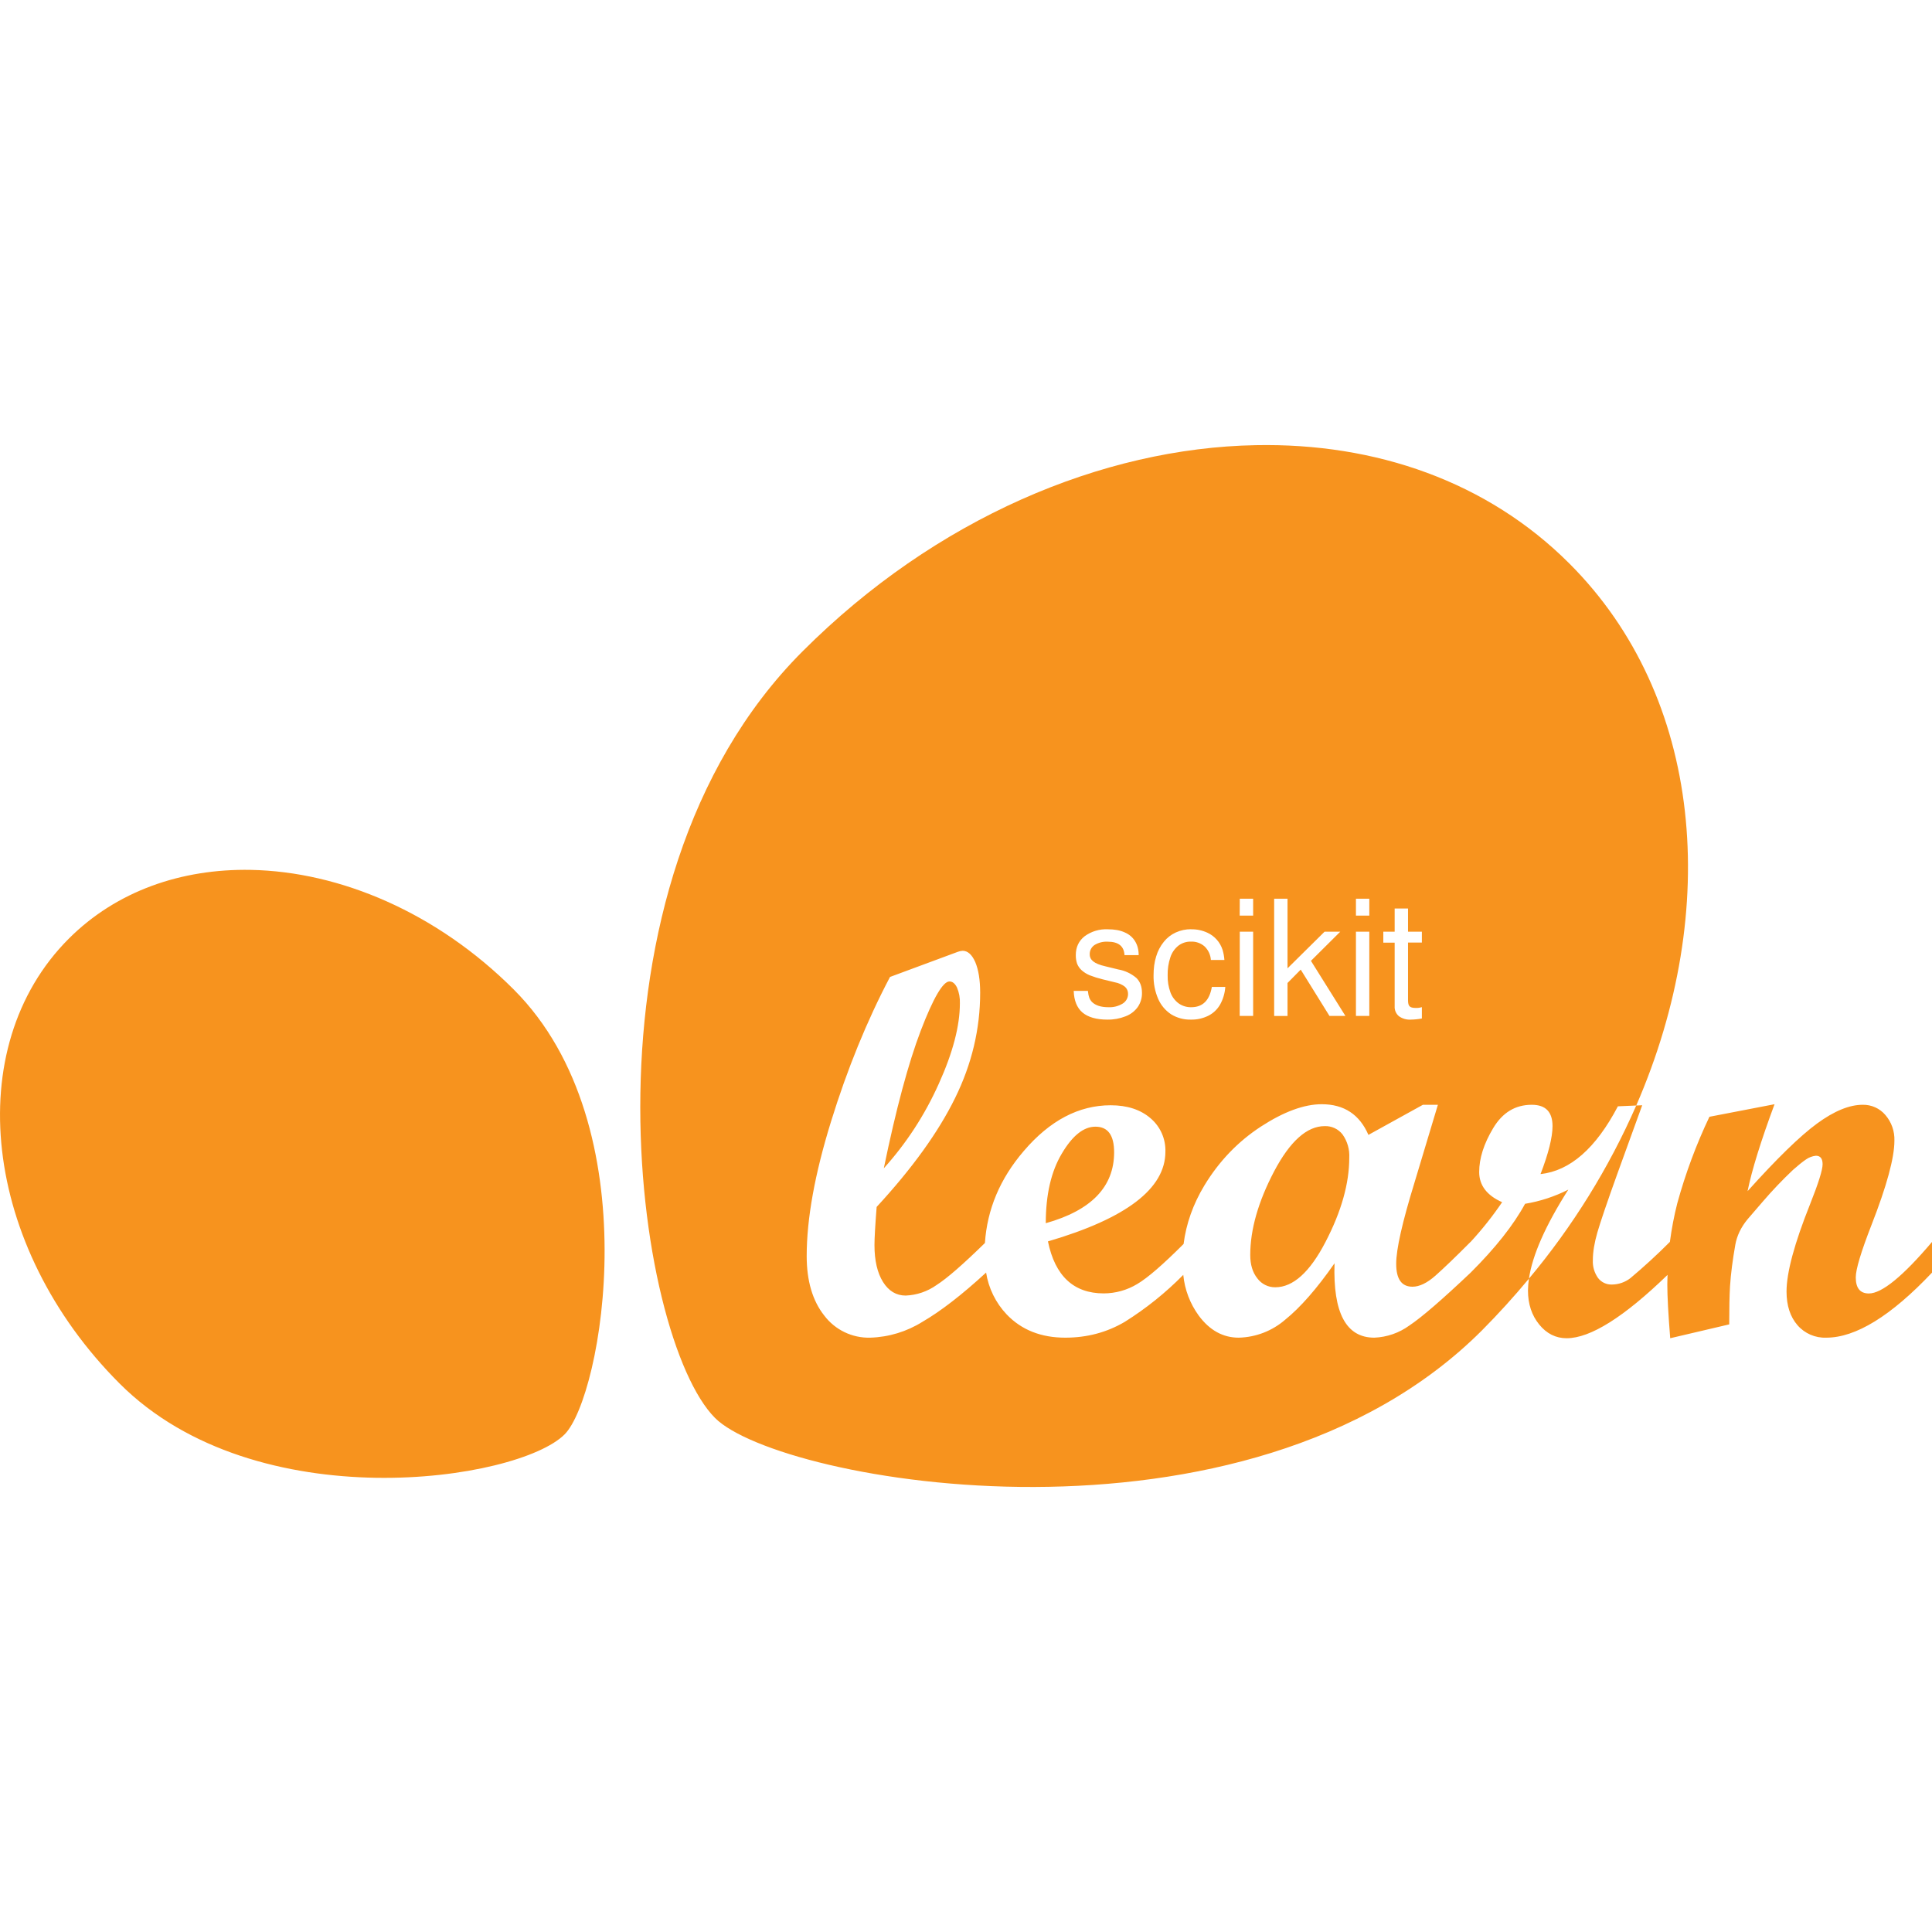
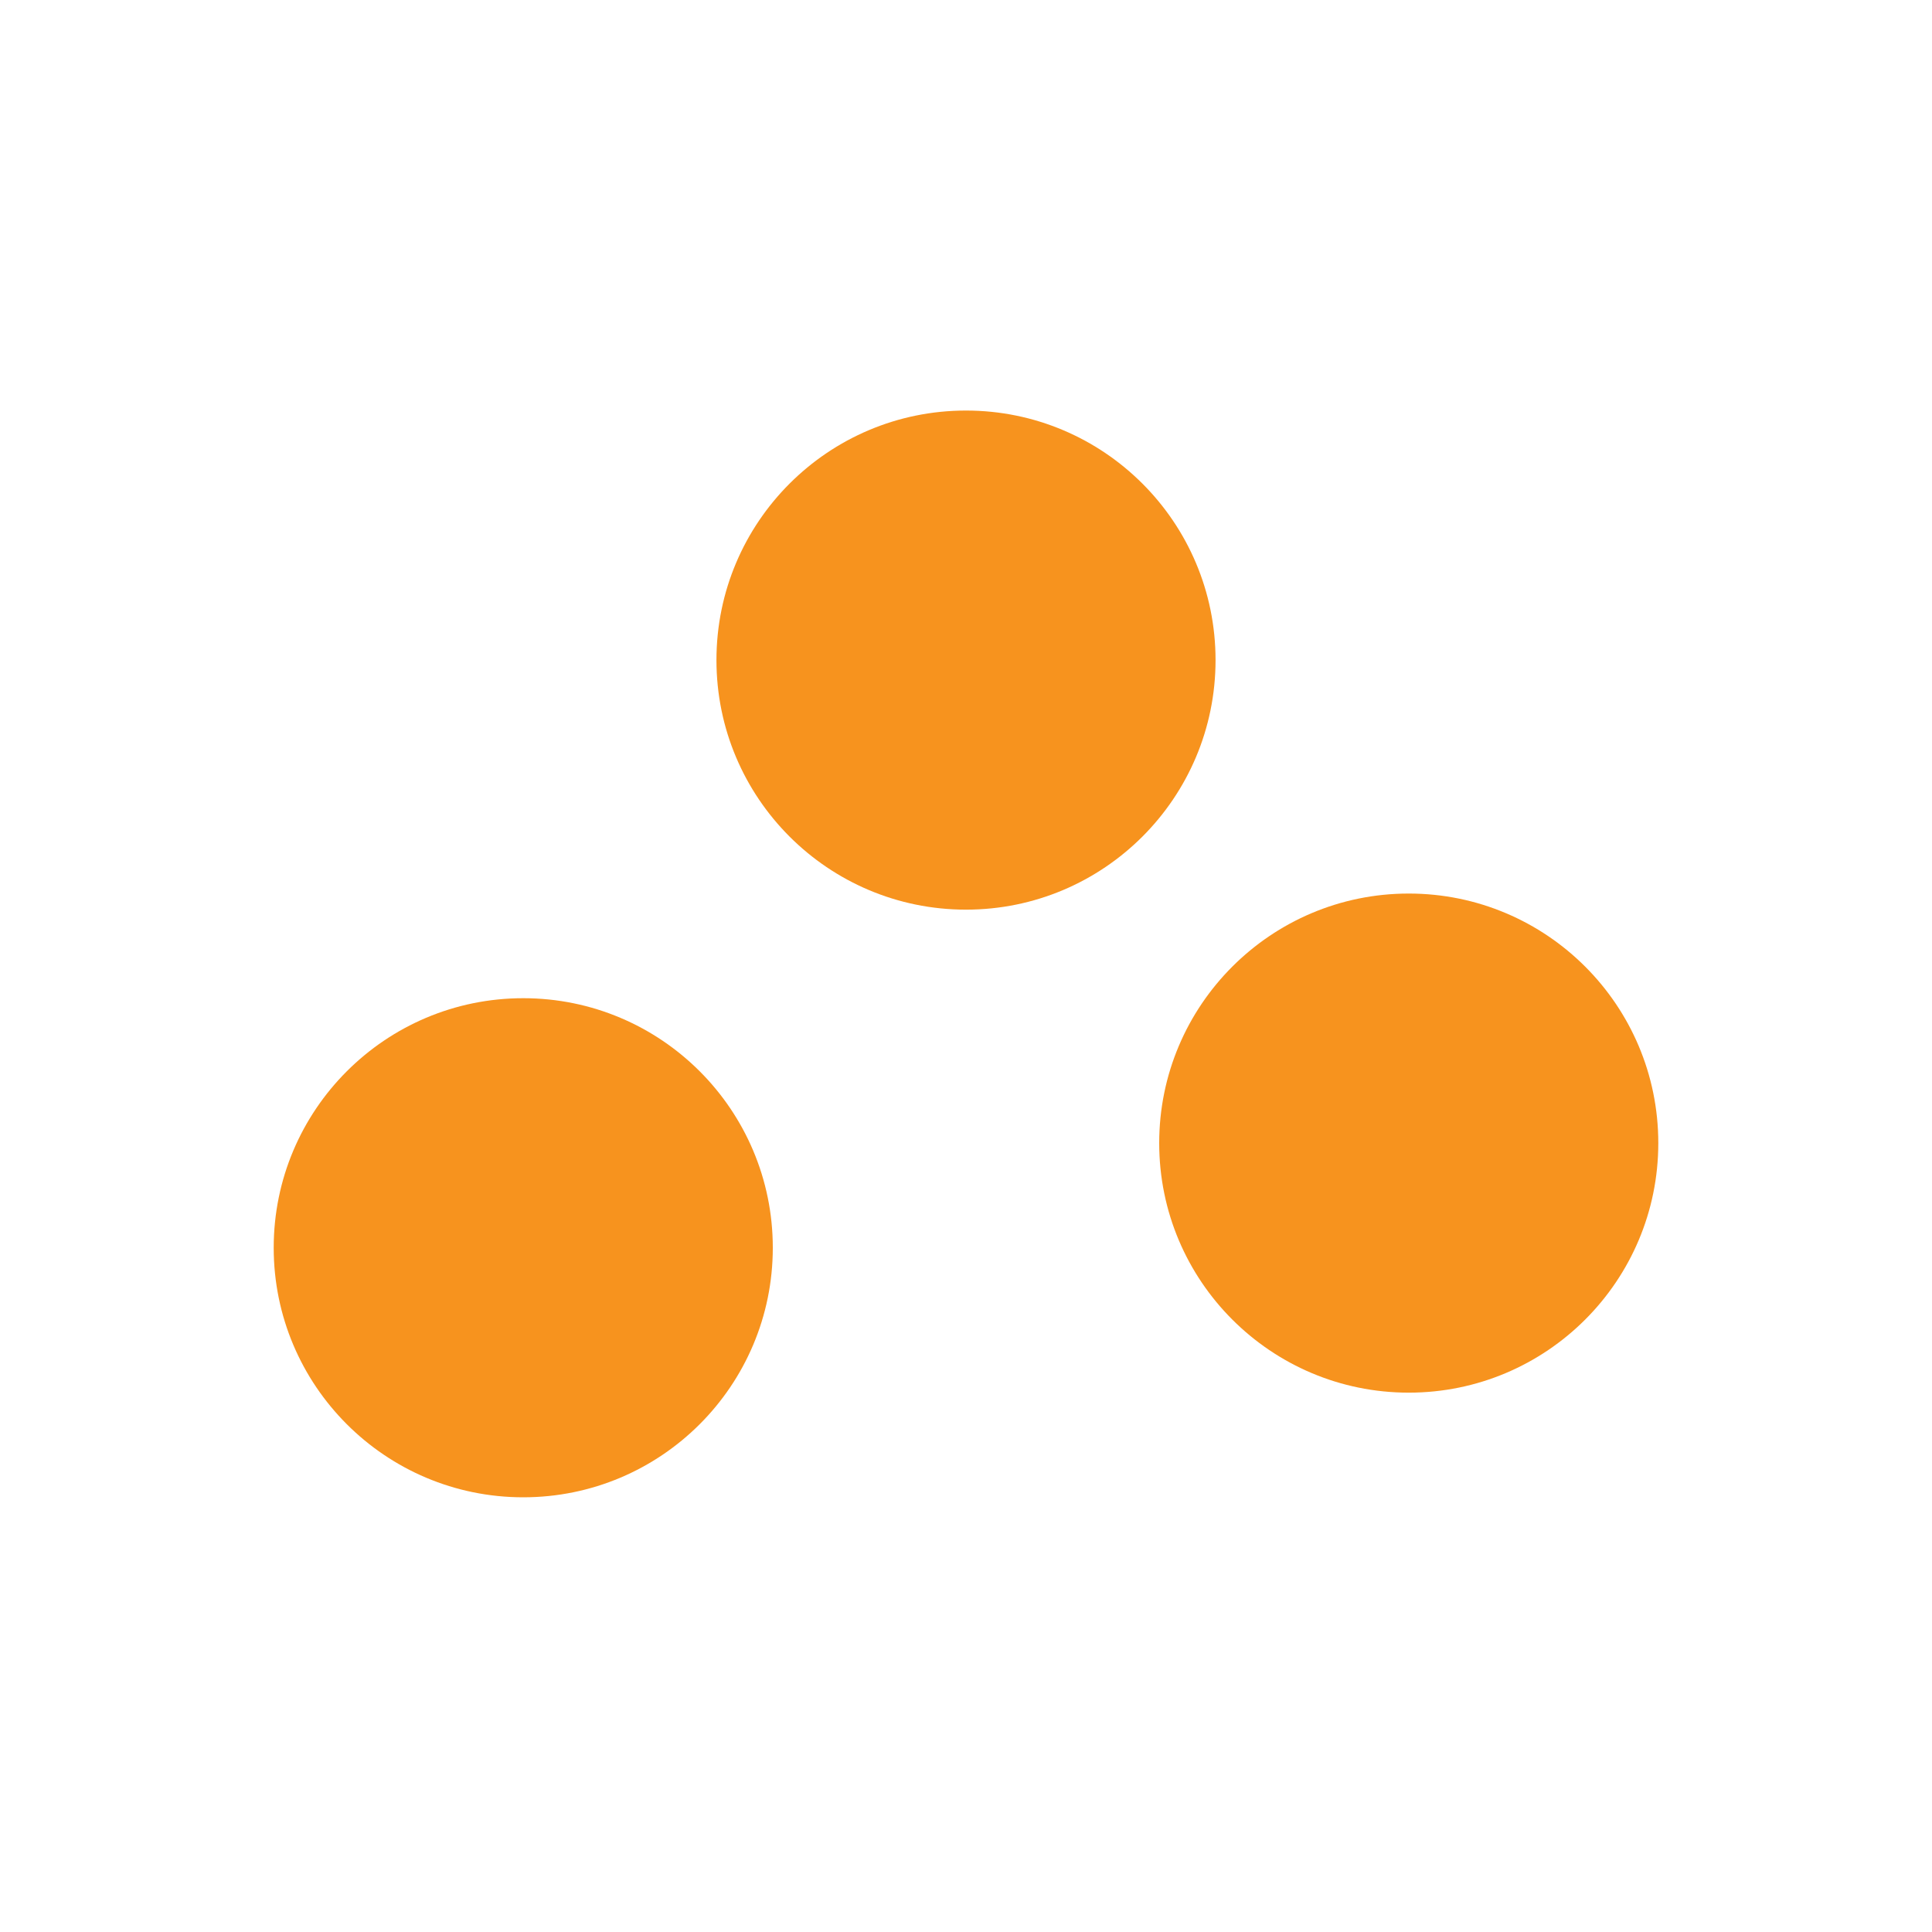
- <svg xmlns="http://www.w3.org/2000/svg" fill="#F7931E" role="img" viewBox="0 0 24 24">
-   <path d="M15.601 5.53c-1.91.035-3.981.91-5.63 2.56-2.93 2.93-2.083 8.53-1.088 9.525.805.804 6.595 1.843 9.526-1.088a9.74 9.74 0 0 0 .584-.643c.043-.292.205-.66.489-1.106a1.848 1.848 0 0 1-.537.176c-.144.265-.37.55-.676.855-.354.335-.607.554-.76.656a.795.795 0 0 1-.437.152c-.35 0-.514-.308-.494-.924-.22.316-.425.549-.612.7a.914.914 0 0 1-.578.224c-.194 0-.36-.09-.496-.273a1.03 1.03 0 0 1-.193-.507 4.016 4.016 0 0 1-.726.583c-.224.132-.47.197-.74.197-.3 0-.543-.096-.727-.288a.978.978 0 0 1-.257-.524v.004c-.3.276-.564.48-.79.611a1.295 1.295 0 0 1-.649.197.693.693 0 0 1-.571-.275c-.145-.183-.218-.43-.218-.739 0-.464.101-1.02.302-1.67.201-.65.445-1.25.733-1.797l.842-.312a.21.21 0 0 1 .06-.013c.063 0 .116.047.157.14.04.095.061.221.061.38 0 .451-.104.888-.312 1.31-.207.422-.532.873-.974 1.352-.018.23-.027.388-.027.474 0 .193.036.345.106.458.071.113.165.169.282.169a.71.71 0 0 0 .382-.13c.132-.084.333-.26.602-.523.028-.418.187-.798.482-1.142.324-.38.685-.569 1.08-.569.206 0 .37.054.494.16a.524.524 0 0 1 .186.417c0 .458-.486.829-1.459 1.114.088.43.32.646.693.646a.807.807 0 0 0 .417-.117c.129-.076.321-.243.575-.497.032-.252.118-.495.259-.728.182-.3.416-.544.701-.73.285-.185.537-.278.756-.278.276 0 .47.127.58.381l.677-.374h.186l-.292.971c-.15.488-.226.823-.226 1.004 0 .19.067.285.202.285.086 0 .181-.045.285-.137.104-.092.25-.232.437-.42v.001c.143-.155.274-.32.392-.494-.19-.084-.285-.21-.285-.375 0-.17.058-.352.174-.545.116-.194.275-.29.479-.29.172 0 .258.088.258.265 0 .139-.05.338-.149.596.367-.04.687-.32.961-.842l.228-.01c1.059-2.438.828-5.075-.83-6.732-1.019-1.02-2.408-1.5-3.895-1.471zm4.725 8.203a8.938 8.938 0 0 1-1.333 2.151 1.09 1.09 0 0 0-.012.147c0 .168.047.309.14.423.092.113.206.17.34.17.296 0 .714-.264 1.254-.787-.001.04-.003.08-.003.121 0 .146.012.368.036.666l.733-.172c0-.2.003-.357.01-.474.01-.157.033-.33.066-.517.02-.11.07-.216.152-.315l.186-.216a5.276 5.276 0 0 1 .378-.397c.062-.055.116-.099.162-.13a.26.26 0 0 1 .123-.046c.055 0 .083.035.083.106 0 .07-.052.236-.156.497-.194.486-.292.848-.292 1.084 0 .175.046.314.136.418a.45.45 0 0 0 .358.155c.365 0 .803-.269 1.313-.808v-.381c-.361.426-.623.64-.784.64-.109 0-.163-.067-.163-.2 0-.1.065-.316.195-.65.19-.486.285-.836.285-1.048a.464.464 0 0 0-.112-.319.36.36 0 0 0-.282-.127c-.165 0-.354.077-.567.233-.213.156-.5.436-.863.84.053-.262.165-.622.335-1.08l-.809.156a6.54 6.54 0 0 0-.399 1.074c-.04.156-.07.316-.092.48a7.447 7.447 0 0 1-.49.45.38.38 0 0 1-.229.08.208.208 0 0 1-.174-.082.352.352 0 0 1-.064-.222c0-.1.019-.214.056-.343.038-.13.12-.373.249-.731l.308-.849zm-17.21-2.927c-.863-.016-1.67.263-2.261.854-1.352 1.352-1.07 3.827.631 5.527 1.7 1.701 4.95 1.21 5.527.632.467-.466 1.07-3.827-.631-5.527-.957-.957-2.158-1.465-3.267-1.486zm12.285.358h.166v.21H15.4zm.427 0h.166v.865l.46-.455h.195l-.364.362.428.684h-.198l-.357-.575-.164.166v.41h-.166zm1.016 0h.166v.21h-.166zm.481.122h.166v.288h.172v.135h-.172v.717c0 .037.006.062.02.075.012.013.037.02.074.02a.23.23 0 0 0 .078-.01v.141a.802.802 0 0 1-.136.014.23.23 0 0 1-.15-.043.15.15 0 0 1-.052-.123v-.79h-.141v-.136h.141zm-3.562.258c.081 0 .15.012.207.038.057.024.1.061.13.11s.045.106.045.173h-.176c-.006-.111-.075-.167-.208-.167a.285.285 0 0 0-.164.041.134.134 0 0 0-.06.117c0 .035.015.065.045.088.03.024.08.044.15.06l.16.039a.47.47 0 0 1 .224.105c.047.046.07.108.07.186a.3.3 0 0 1-.052.175.327.327 0 0 1-.152.116.585.585 0 0 1-.226.041c-.136 0-.24-.03-.309-.088-.069-.059-.105-.149-.109-.269h.176c.004.037.01.065.017.084a.166.166 0 0 0 .034.054c.044.043.112.065.204.065a.31.31 0 0 0 .177-.045.139.139 0 0 0 .067-.119.116.116 0 0 0-.038-.09.287.287 0 0 0-.124-.055l-.156-.038a1.248 1.248 0 0 1-.159-.05.359.359 0 0 1-.098-.061.22.22 0 0 1-.058-.083.32.32 0 0 1-.016-.108c0-.096.036-.174.109-.232a.45.45 0 0 1 .29-.087zm1.035 0a.46.46 0 0 1 .202.043.351.351 0 0 1 .187.212.577.577 0 0 1 .023.126h-.168a.256.256 0 0 0-.078-.168.242.242 0 0 0-.17-.06.248.248 0 0 0-.155.05.306.306 0 0 0-.1.144.662.662 0 0 0-.034.224.58.58 0 0 0 .035.214.299.299 0 0 0 .101.135.261.261 0 0 0 .157.048c.142 0 .227-.084.256-.252h.167a.519.519 0 0 1-.065.22.35.35 0 0 1-.146.138.464.464 0 0 1-.216.048.448.448 0 0 1-.246-.066.441.441 0 0 1-.161-.192.703.703 0 0 1-.057-.293c0-.085.01-.163.032-.233a.522.522 0 0 1 .095-.182.403.403 0 0 1 .15-.117.453.453 0 0 1 .191-.04zm.603.03h.166v1.046H15.4zm1.443 0h.166v1.046h-.166zm-5.05.618c-.08 0-.2.204-.356.611-.155.407-.308.977-.459 1.71.281-.312.509-.662.683-1.05.175-.387.262-.72.262-.999a.455.455 0 0 0-.036-.197c-.025-.05-.056-.075-.093-.075zm4.662 1.797c-.221 0-.431.188-.629.563-.197.376-.296.722-.296 1.038 0 .12.029.216.088.29a.273.273 0 0 0 .223.111c.221 0 .43-.188.625-.565.196-.377.294-.725.294-1.043a.457.457 0 0 0-.083-.29.269.269 0 0 0-.222-.104zm-2.848.007c-.146 0-.285.11-.417.333-.133.222-.2.51-.2.866.566-.159.849-.452.849-.881 0-.212-.077-.318-.232-.318Z" />
+ <svg xmlns="http://www.w3.org/2000/svg" viewBox="0 0 24 24" role="img">
+   <circle cx="6.5" cy="15.5" r="3.1" fill="#F7931E" />
+   <circle cx="12" cy="8.2" r="3.1" fill="#F7931E" />
+   <circle cx="17.5" cy="14.2" r="3.1" fill="#F7931E" />
</svg>
